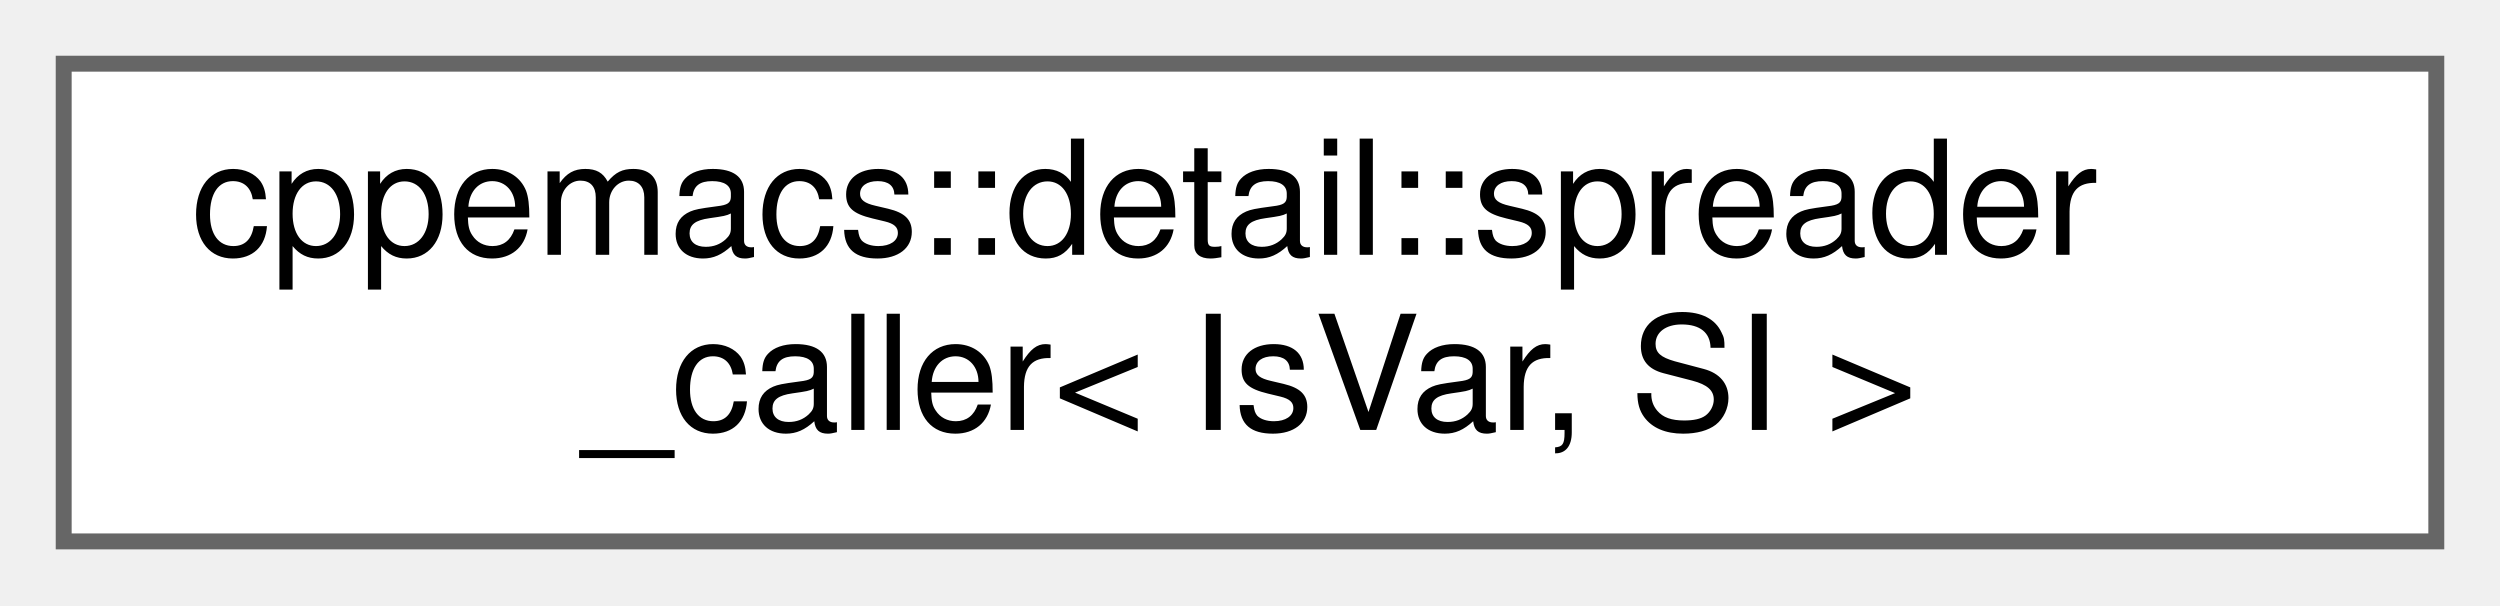
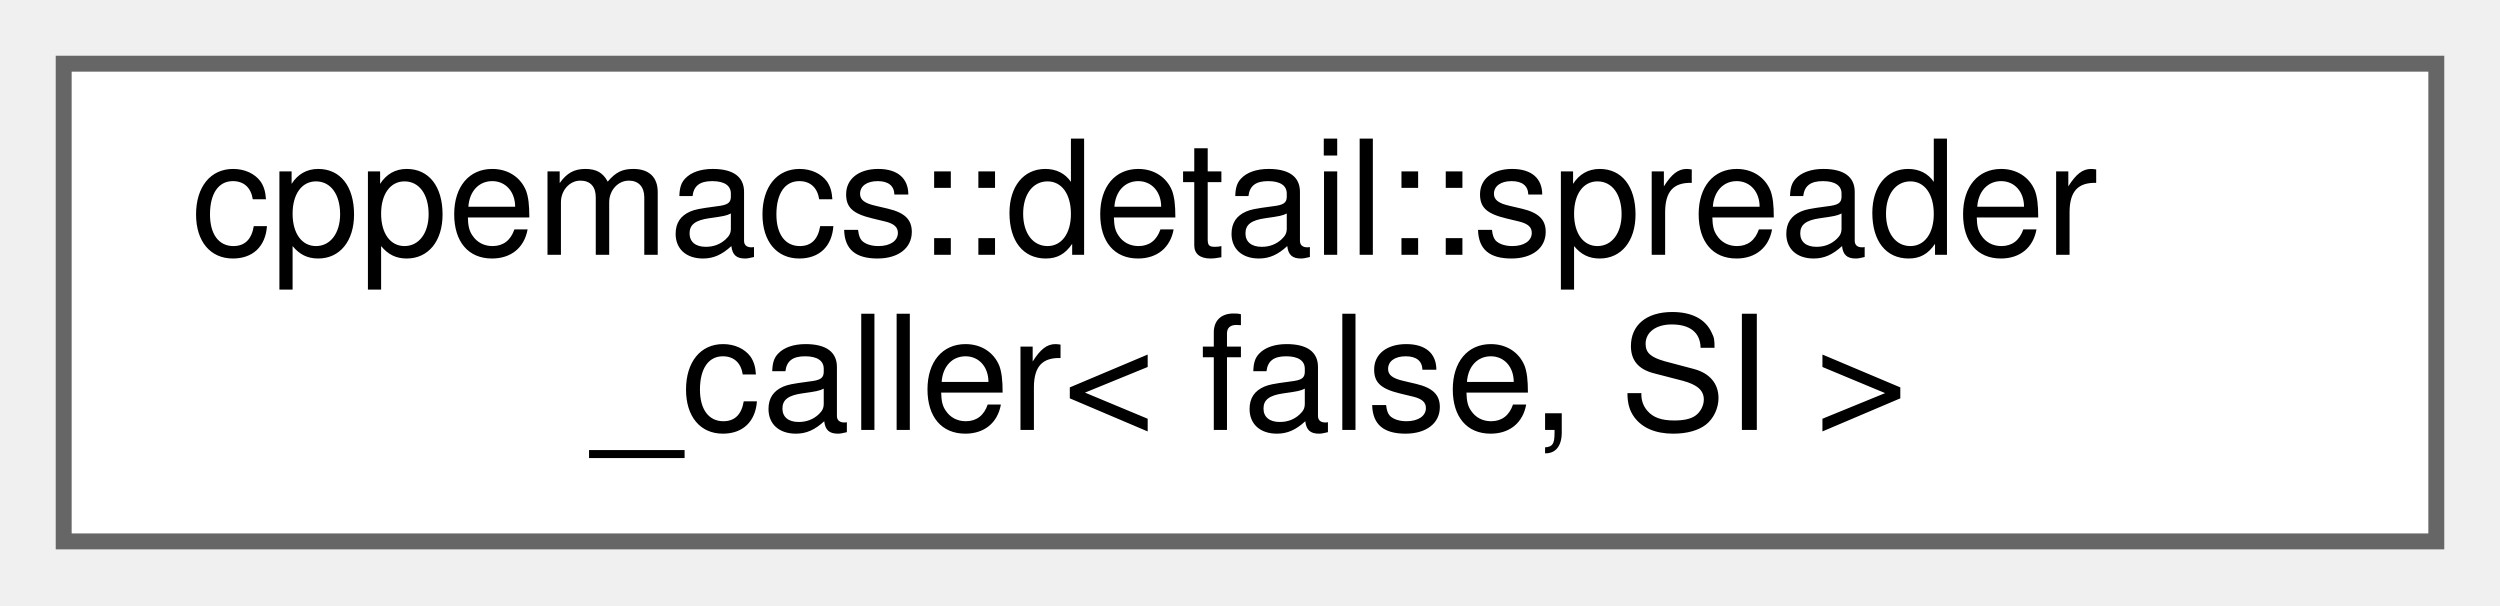
<svg xmlns="http://www.w3.org/2000/svg" xmlns:xlink="http://www.w3.org/1999/xlink" width="157pt" height="38pt" viewBox="0.00 0.00 157.00 38.00">
  <g id="graph0" class="graph" transform="scale(1 1) rotate(0) translate(4 34)">
    <g id="Node000000" class="node">
      <g id="a_Node000000">
-         <a xlink:href="structcppemacs_1_1detail_1_1spreader__caller.html" target="_top" xlink:title=" ">
+         <a xlink:href="structcppemacs_1_1detail_1_1spreader__caller_3_01false_00_01SI_01_4.html" target="_top" xlink:title=" ">
          <polygon fill="white" stroke="#666666" points="149,-30 0,-30 0,0 149,0 149,-30" />
          <text text-anchor="start" x="8" y="-18" font-family="Helvetica,sans-Serif" font-size="10.00">cppemacs::detail::spreader</text>
-           <text text-anchor="middle" x="74.5" y="-7" font-family="Helvetica,sans-Serif" font-size="10.00">_caller&lt; IsVar, SI &gt;</text>
+           <text text-anchor="middle" x="74.5" y="-7" font-family="Helvetica,sans-Serif" font-size="10.00">_caller&lt; false, SI &gt;</text>
        </a>
      </g>
    </g>
  </g>
</svg>
